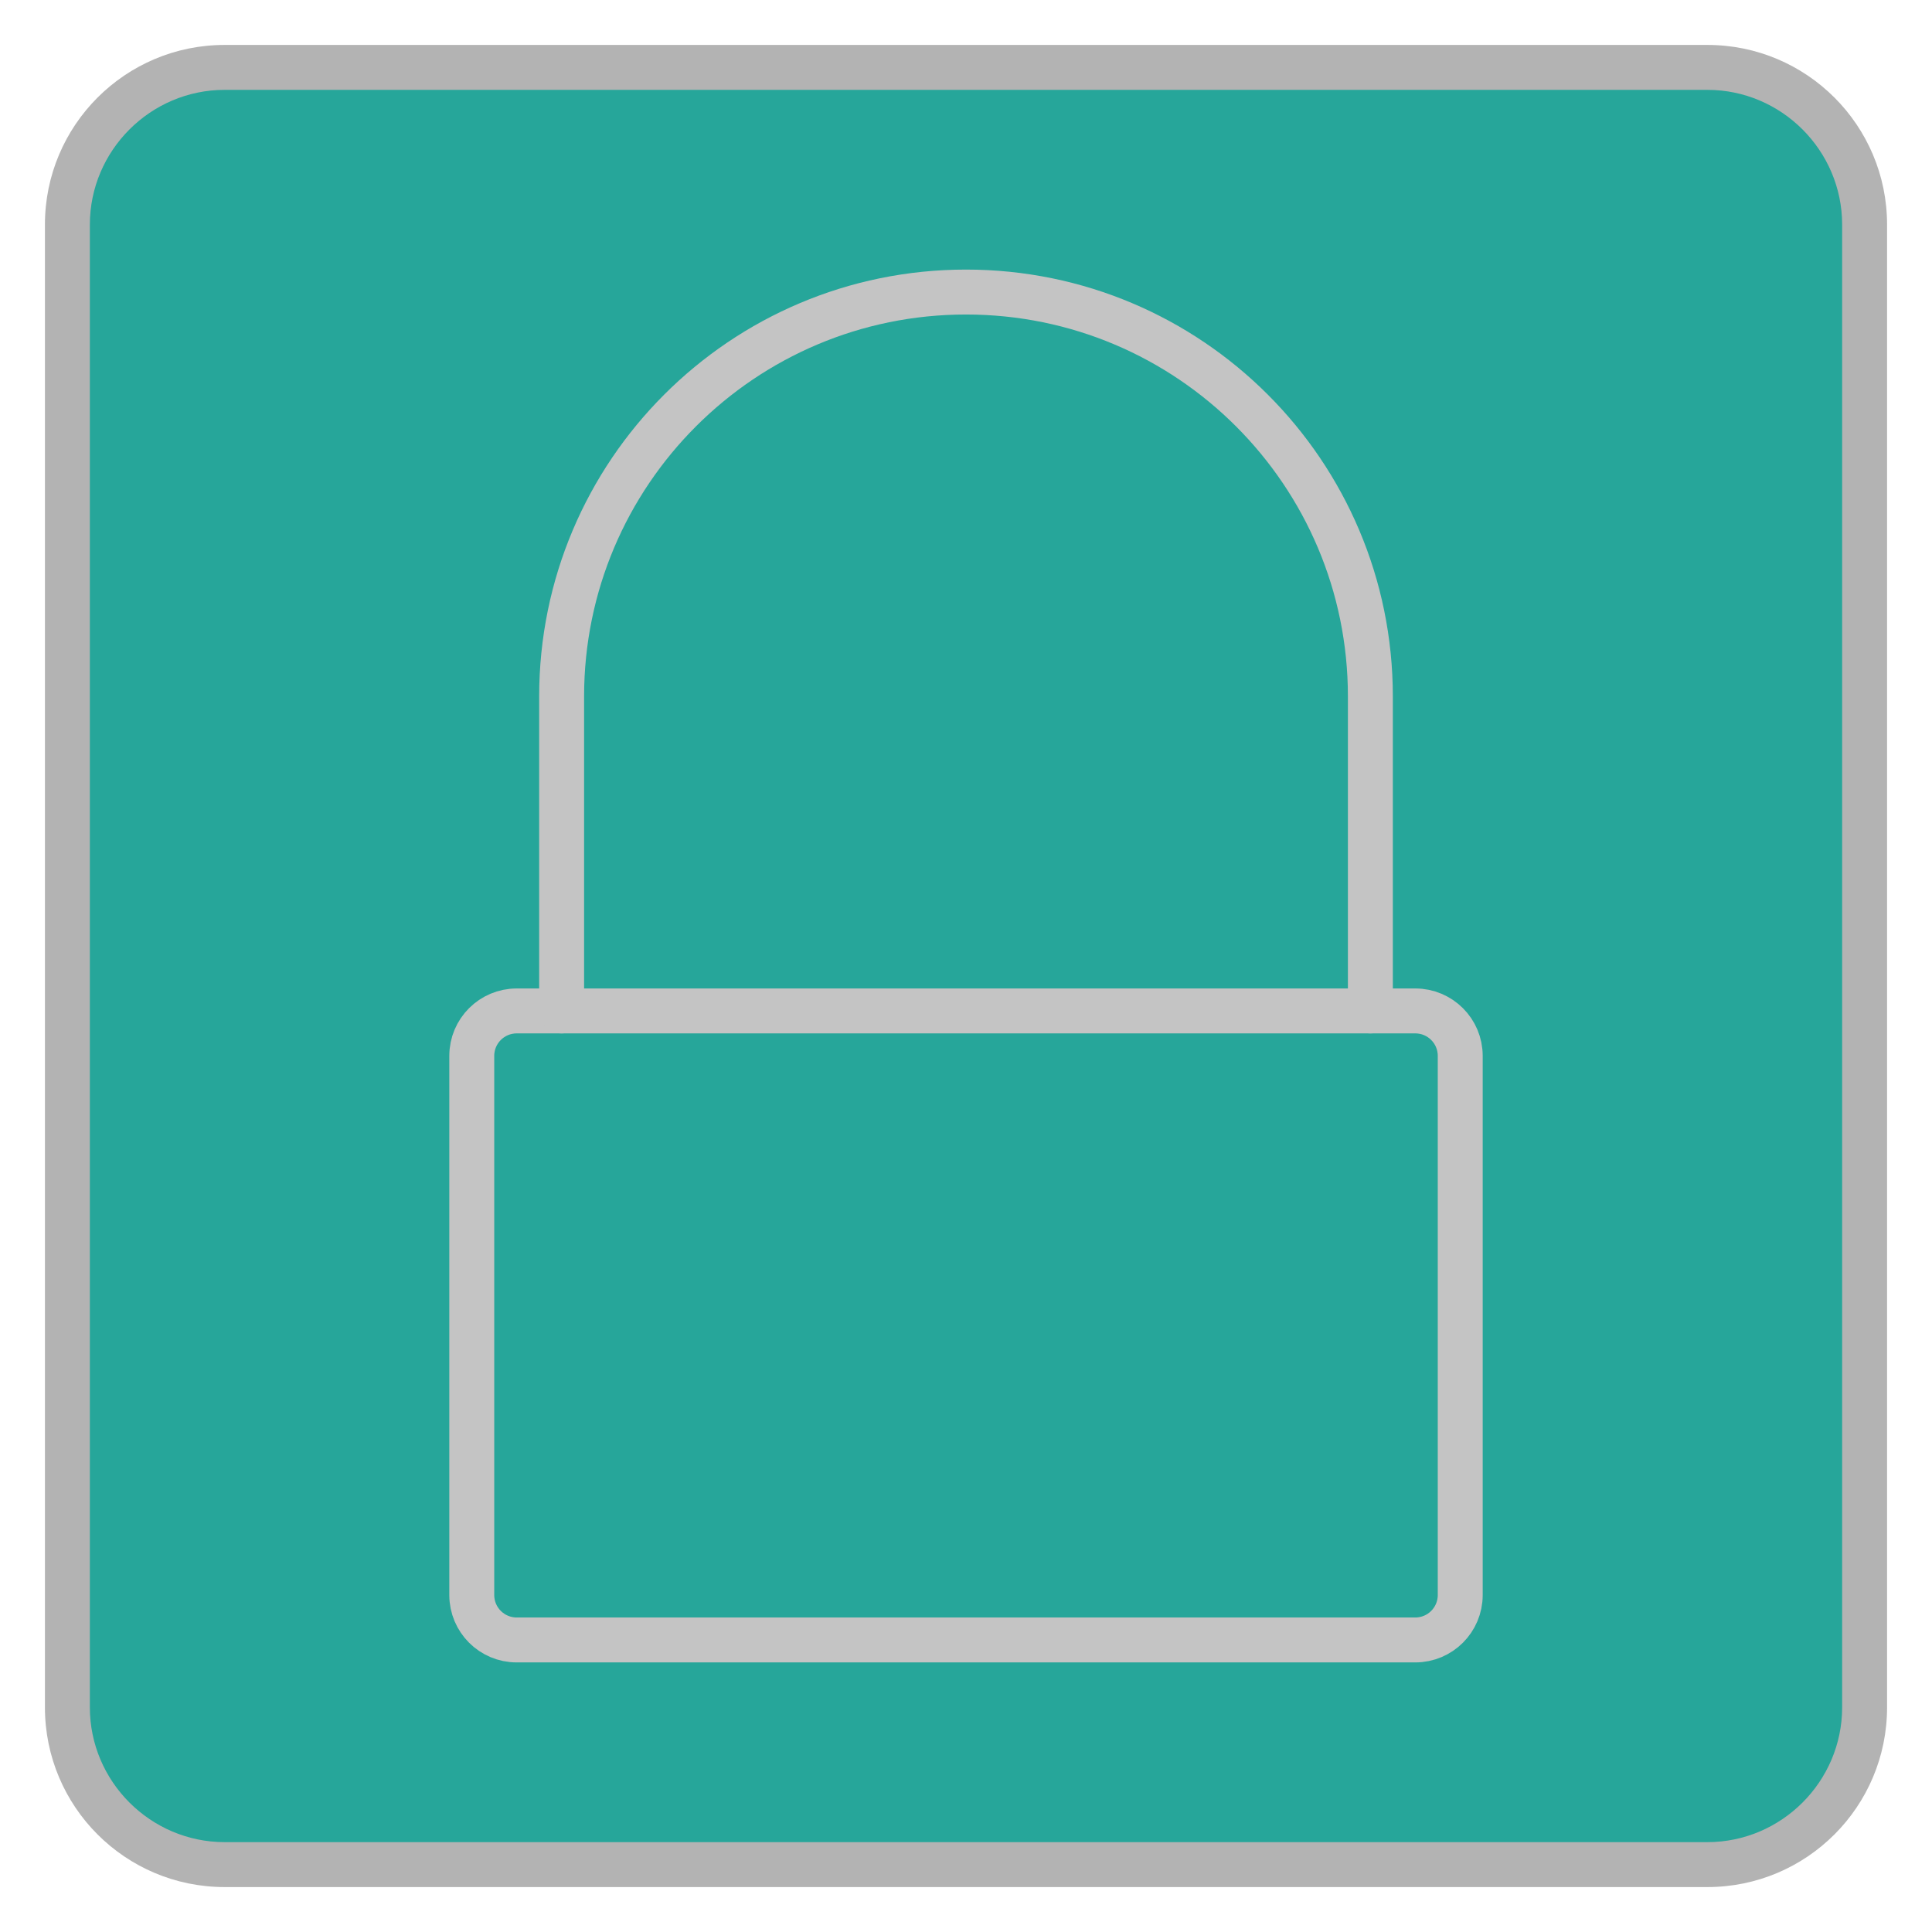
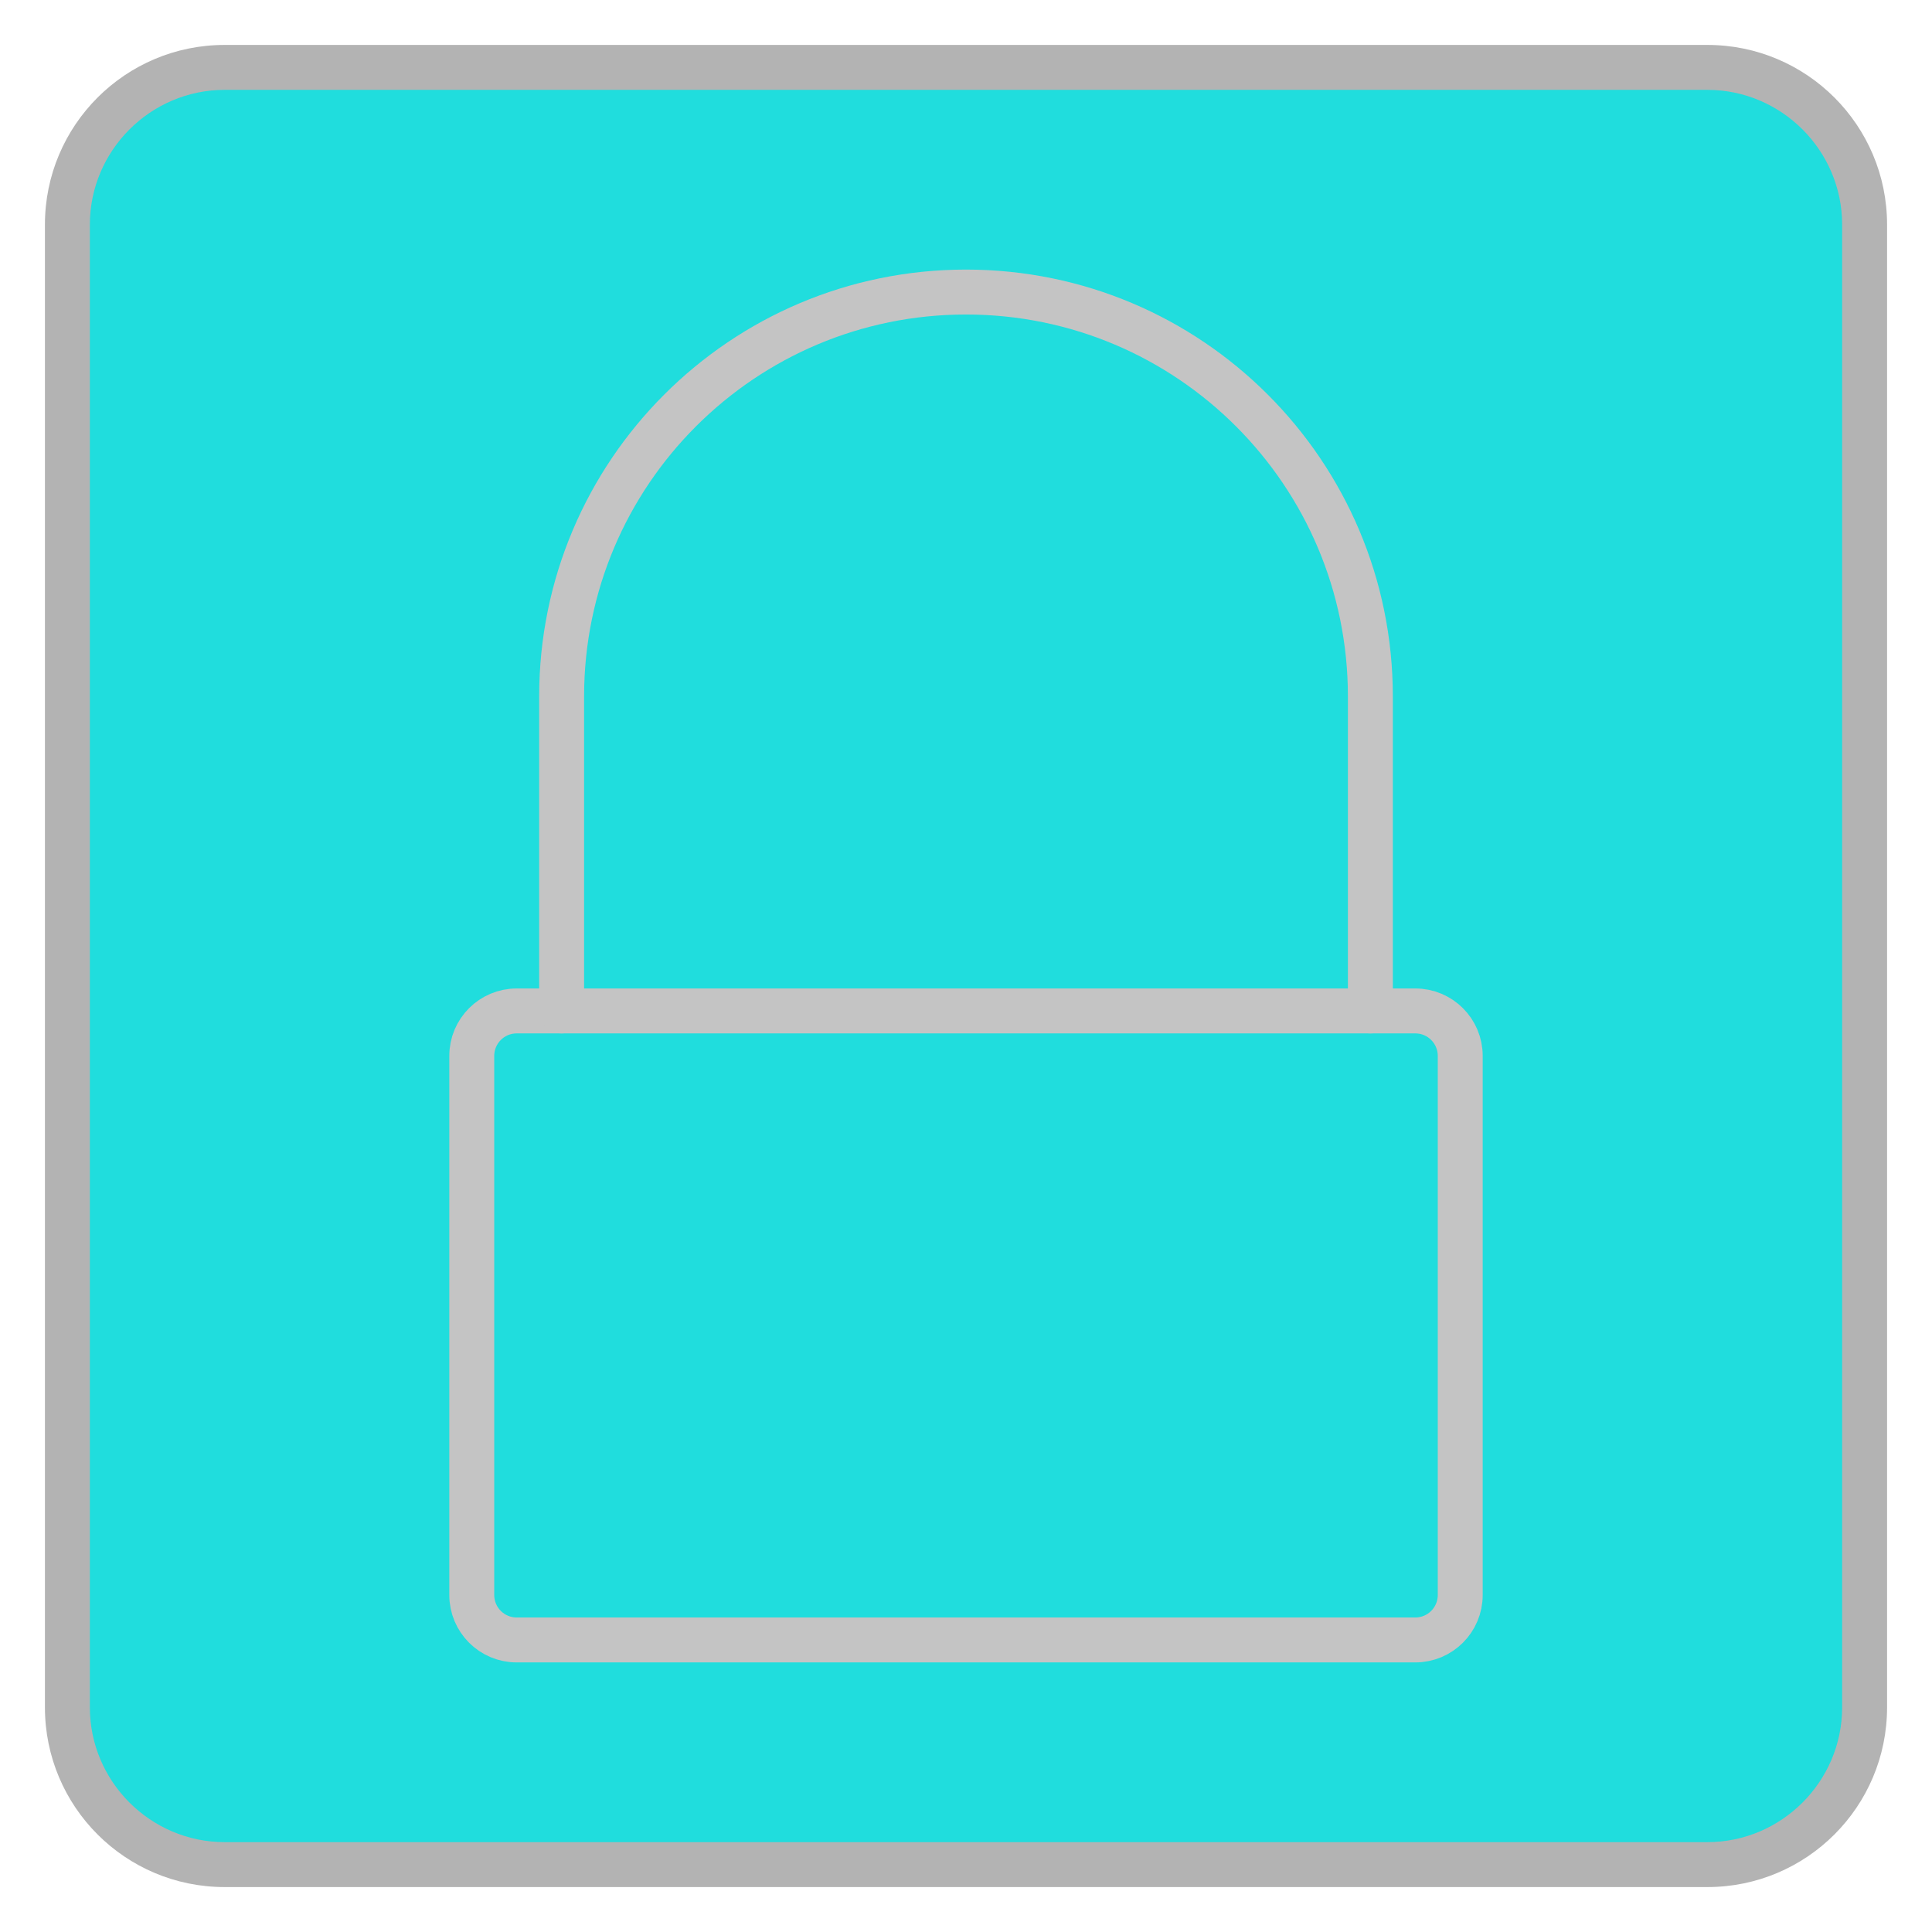
<svg xmlns="http://www.w3.org/2000/svg" id="a" width="43" height="43" viewBox="0 0 43 43">
-   <rect x="1.5" y="1.5" width="40" height="40" rx="3.5" ry="3.5" style="fill:#26a69a;" />
+   <rect x="1.5" y="1.5" width="40" height="40" rx="3.5" ry="3.5" style="fill:#20DDDD;" />
  <path d="M38,2c1.65,0,3,1.35,3,3v33c0,1.65-1.35,3-3,3H5c-1.65,0-3-1.35-3-3V5c0-1.65,1.35-3,3-3h33M38,1H5C2.79,1,1,2.79,1,5v33c0,2.21,1.79,4,4,4h33c2.21,0,4-1.79,4-4V5c0-2.21-1.79-4-4-4h0Z" style="fill:#b3b3b3;" />
  <rect x="10.5" y="22.5" width="22" height="14" rx="1" ry="1" style="fill:none; stroke:#c4c4c4; stroke-linecap:round; stroke-linejoin:round;" />
  <path d="M30.5,22.5v-7c0-4.97-4.03-9-9-9s-9,4.03-9,9v7" style="fill:none; stroke:#c4c4c4; stroke-linecap:round; stroke-linejoin:round;" />
</svg>
